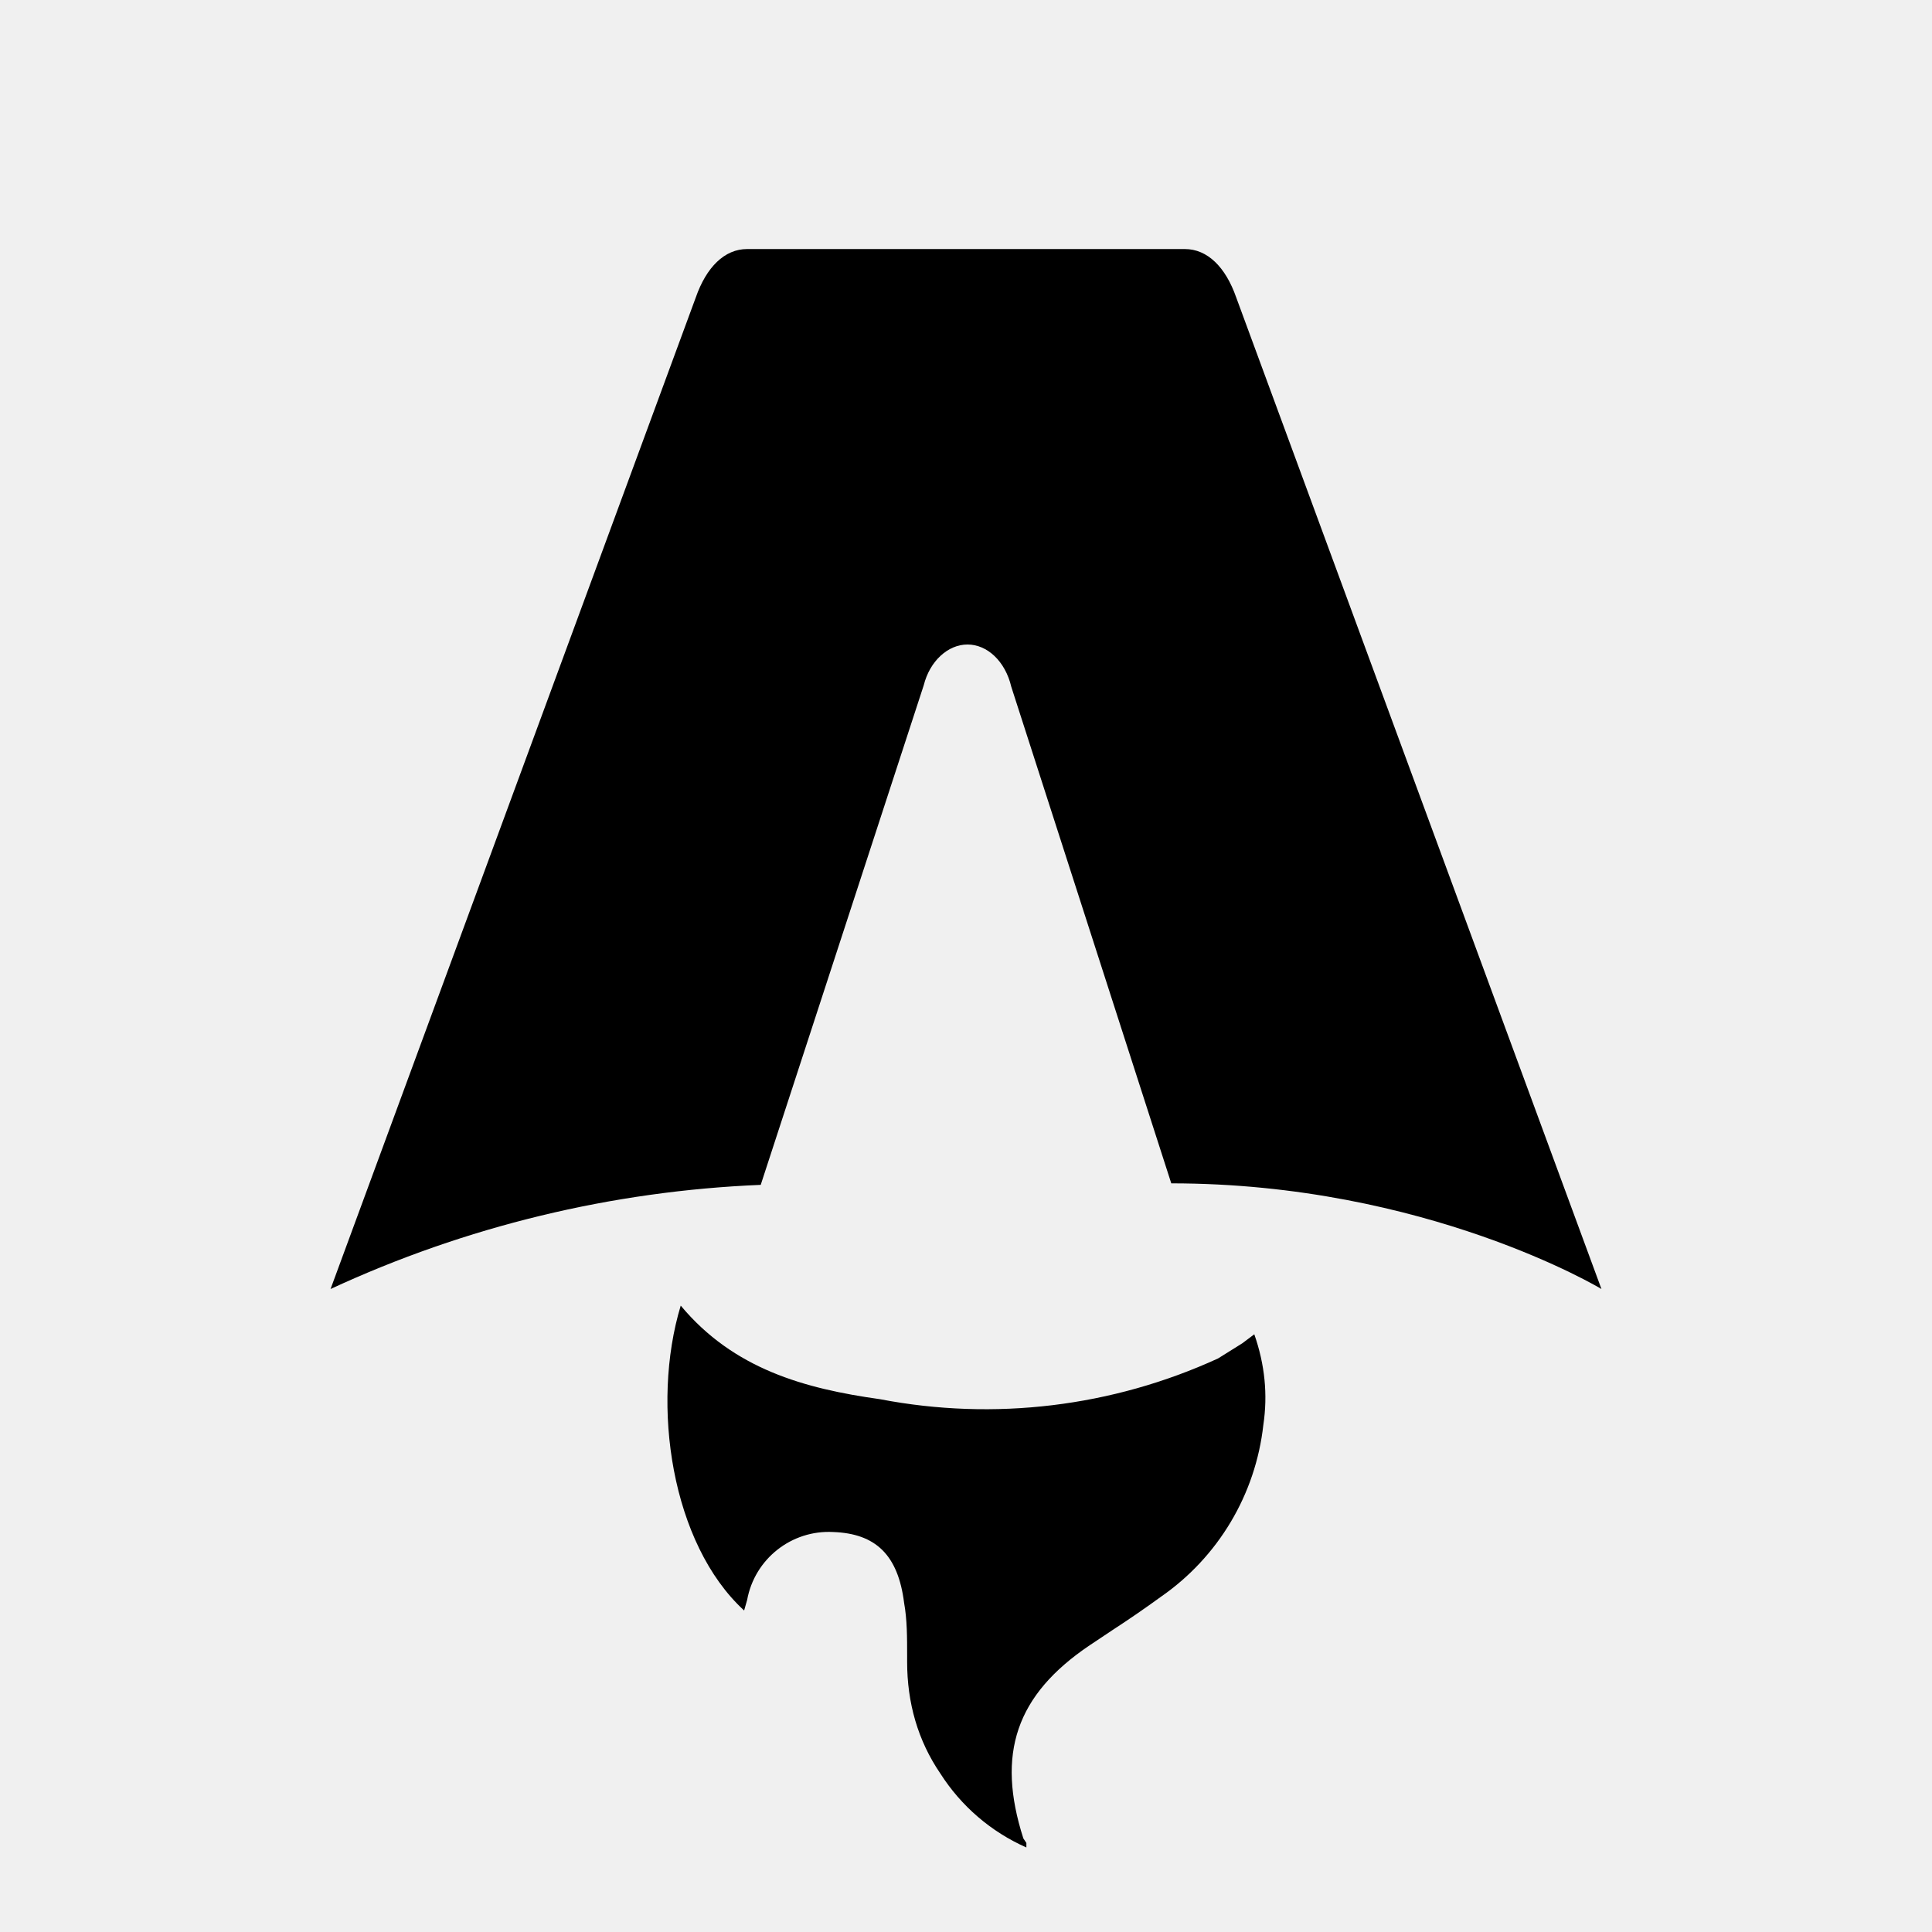
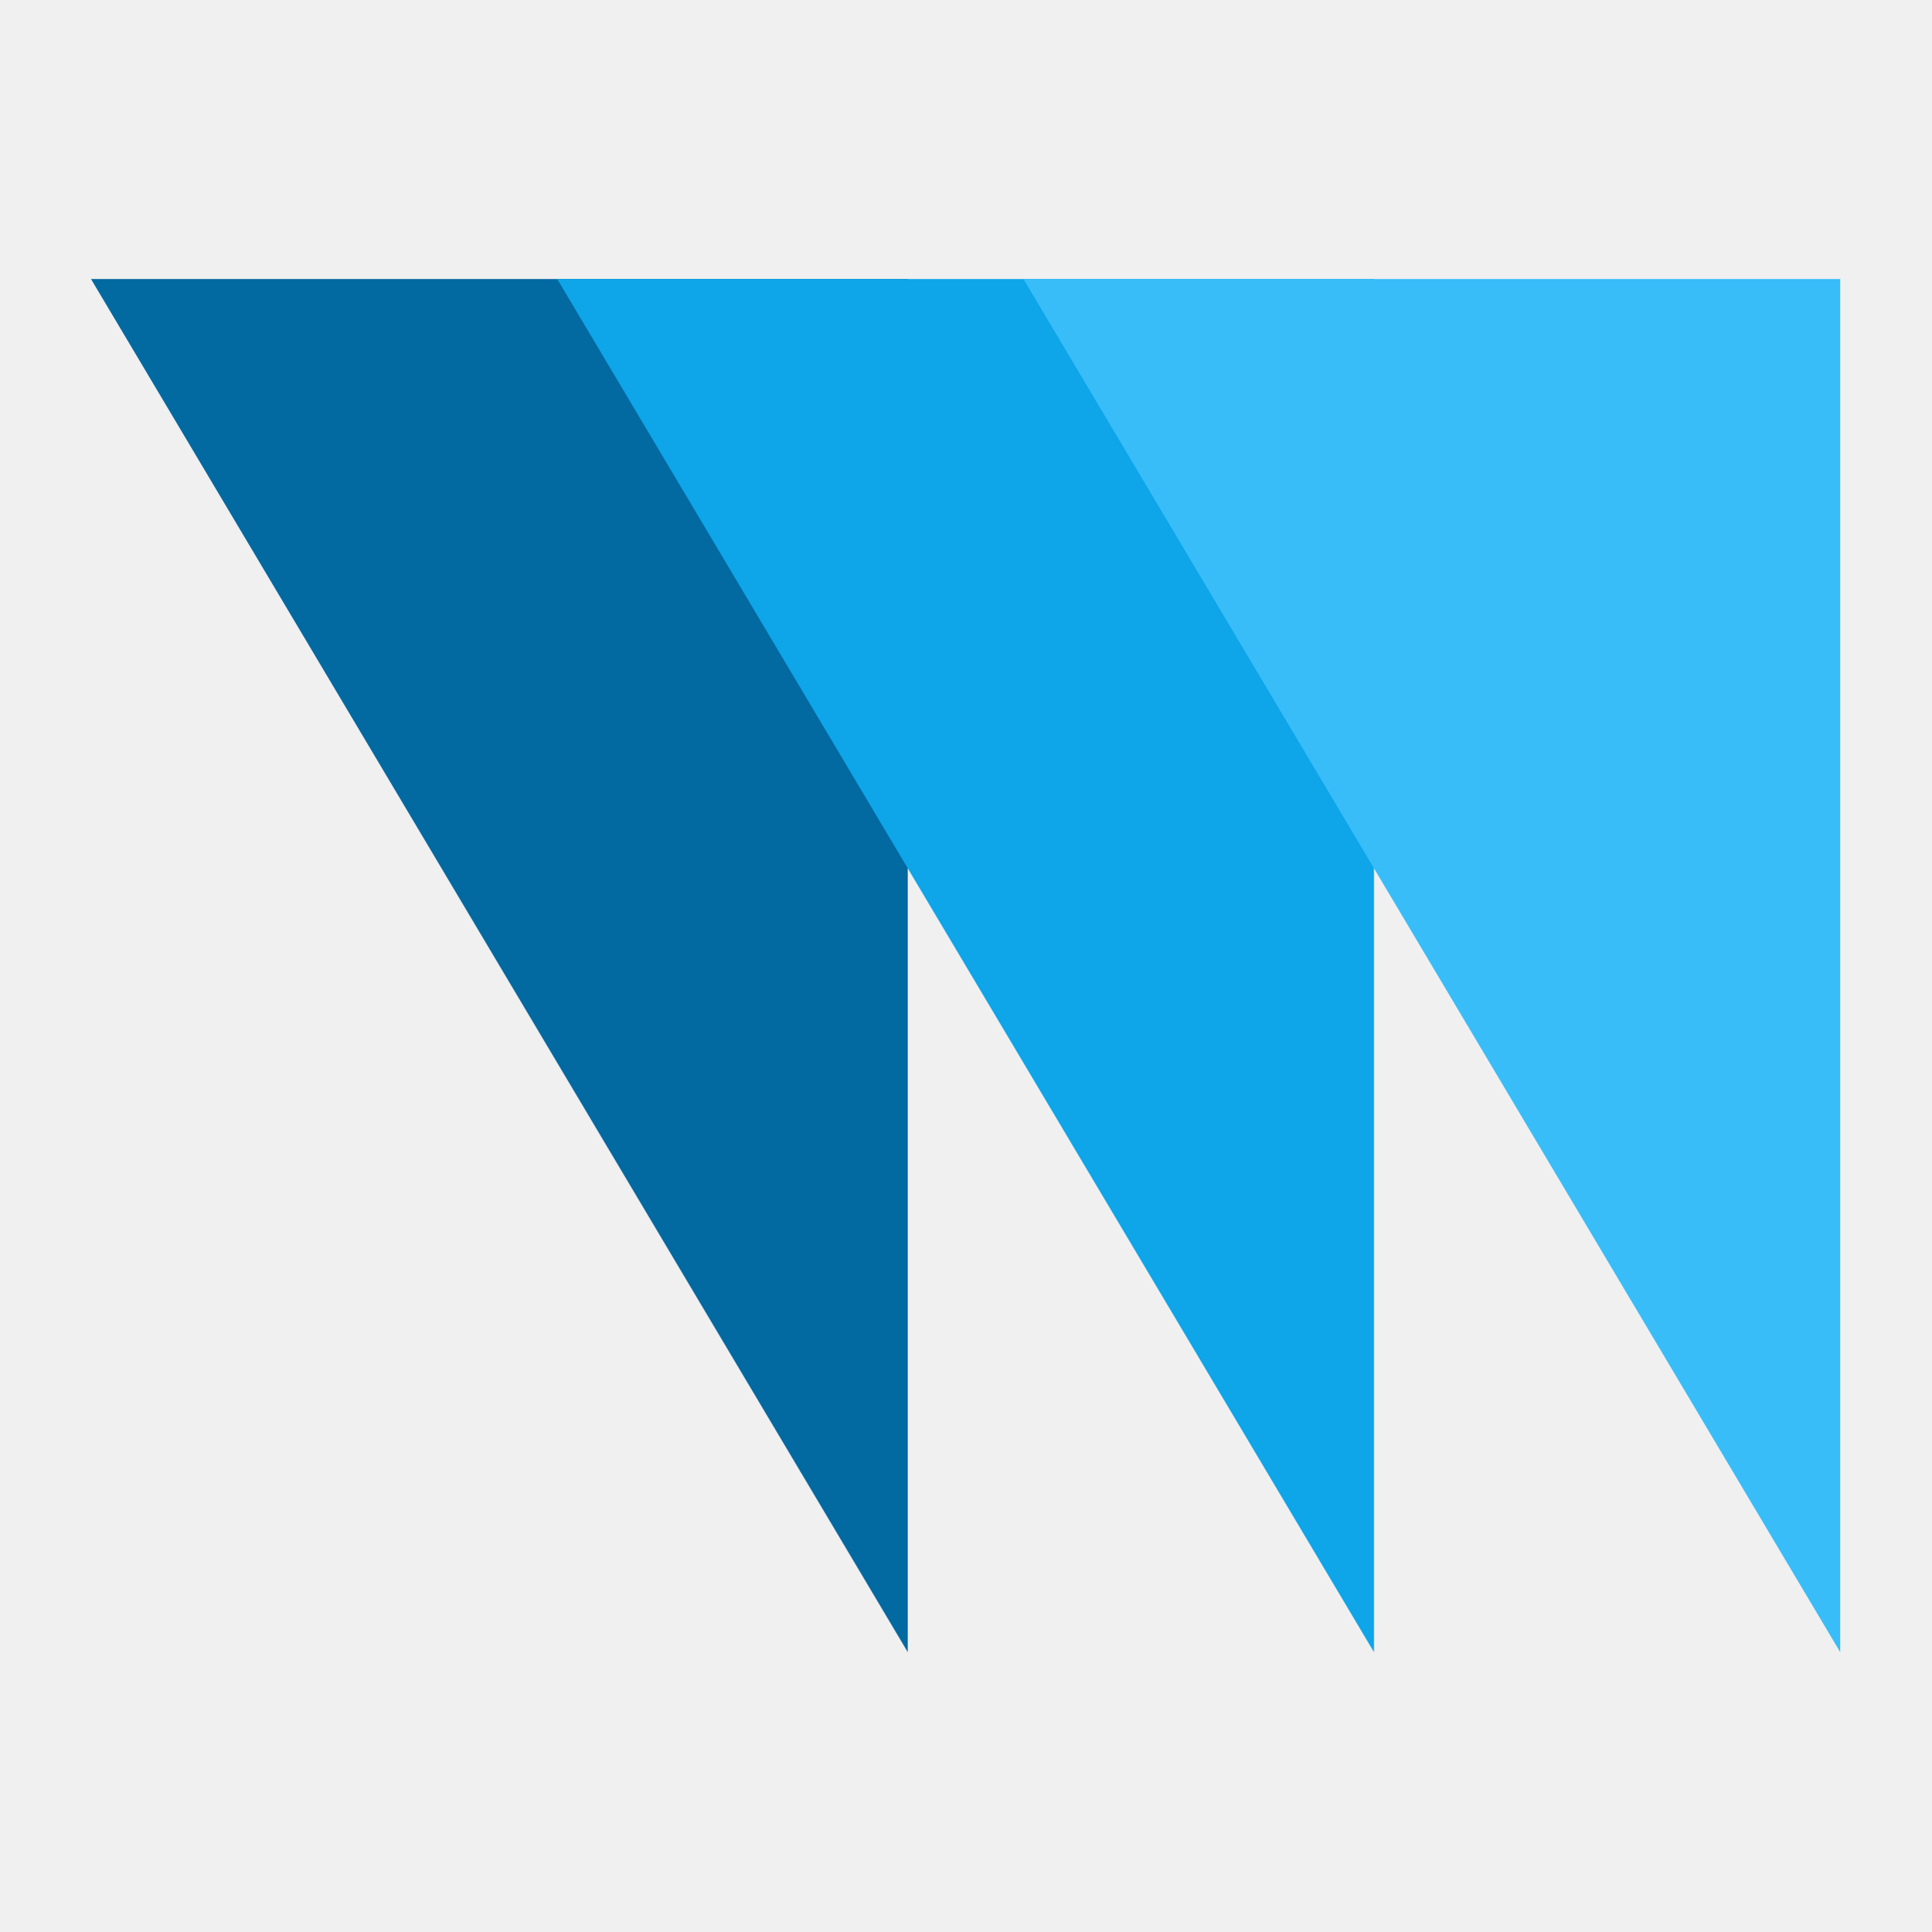
- <svg xmlns="http://www.w3.org/2000/svg" fill="none" viewBox="0 0 128 128">
-   <path d="M50.4 78.5a75.1 75.1 0 0 0-28.5 6.9l24.2-65.7c.7-2 1.9-3.2 3.4-3.2h29c1.5 0 2.7 1.2 3.4 3.2l24.2 65.7s-11.6-7-28.5-7L67 45.5c-.4-1.7-1.6-2.8-2.9-2.8-1.3 0-2.5 1.1-2.9 2.7L50.4 78.5Zm-1.1 28.2Zm-4.2-20.2c-2 6.6-.6 15.8 4.2 20.2a17.5 17.5 0 0 1 .2-.7 5.5 5.5 0 0 1 5.7-4.5c2.8.1 4.3 1.5 4.7 4.7.2 1.1.2 2.3.2 3.5v.4c0 2.7.7 5.2 2.2 7.4a13 13 0 0 0 5.7 4.9v-.3l-.2-.3c-1.8-5.6-.5-9.5 4.4-12.8l1.5-1a73 73 0 0 0 3.2-2.2 16 16 0 0 0 6.8-11.4c.3-2 .1-4-.6-6l-.8.6-1.6 1a37 37 0 0 1-22.4 2.7c-5-.7-9.7-2-13.2-6.2Z" />
-   <style>
-         path { fill: #000; }
-         @media (prefers-color-scheme: dark) {
-             path { fill: #FFF; }
-         }
-     </style>
+ <svg xmlns="http://www.w3.org/2000/svg" width="100%" height="100%" viewBox="0 0 303 303" version="1.1" xml:space="preserve" style="fill-rule:evenodd;clip-rule:evenodd;stroke-linejoin:round;stroke-miterlimit:2;">
+   <g id="favicon" transform="matrix(0.197266,0,0,0.147949,0,0)">
+     <rect x="0" y="0" width="1536" height="2048" style="fill:none;" />
+     <g transform="matrix(1.37222,0,0,1.37222,-172.858,-505.228)">
+       <g transform="matrix(1.89498,0,0,2.52664,-627.446,-945.963)">
+         <path d="M425.42,605.463L675.241,605.463L675.241,1025.46L425.42,605.463Z" style="fill:rgb(3,105,161);" />
+       </g>
+       <g transform="matrix(1.89498,0,0,2.52664,-357.219,-945.963)">
+         <path d="M425.42,605.463L675.241,605.463L675.241,1025.46L425.42,605.463Z" style="fill:rgb(14,165,233);" />
+       </g>
+       <g transform="matrix(1.89498,0,0,2.52664,-86.9912,-945.963)">
+         <path d="M425.42,605.463L675.241,605.463L675.241,1025.46L425.42,605.463Z" style="fill:rgb(56,189,248);" />
+       </g>
+     </g>
+   </g>
</svg>
